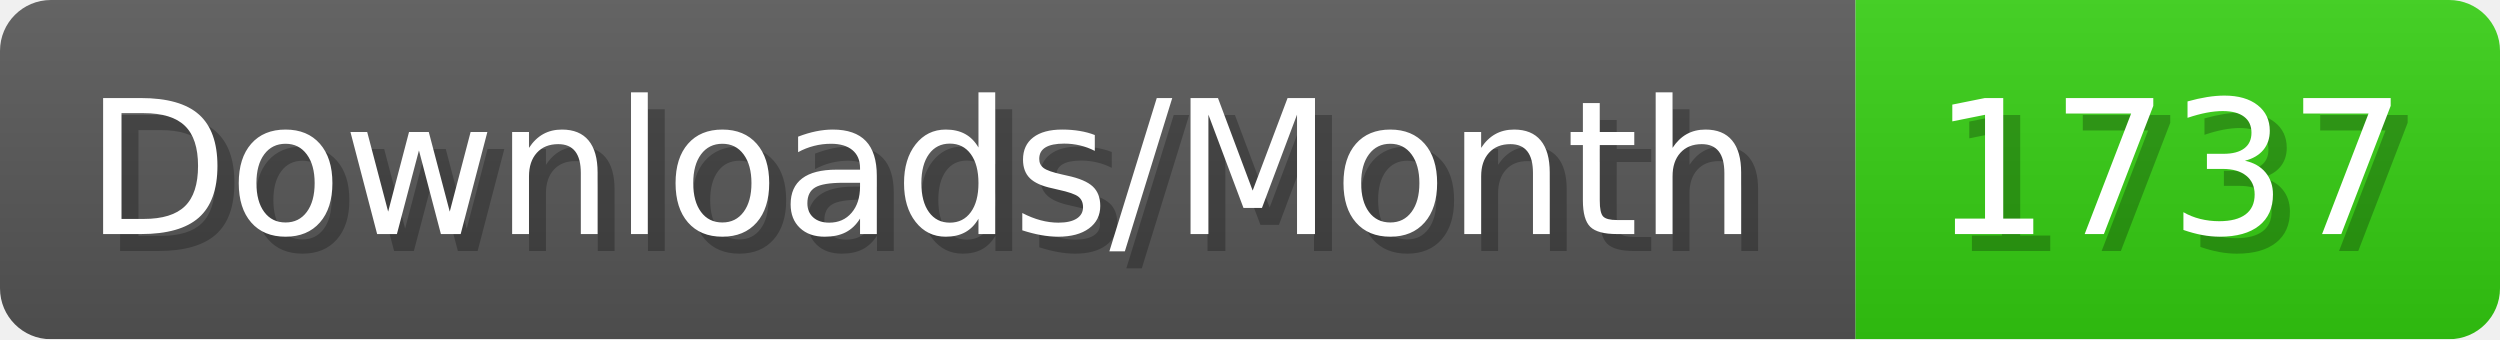
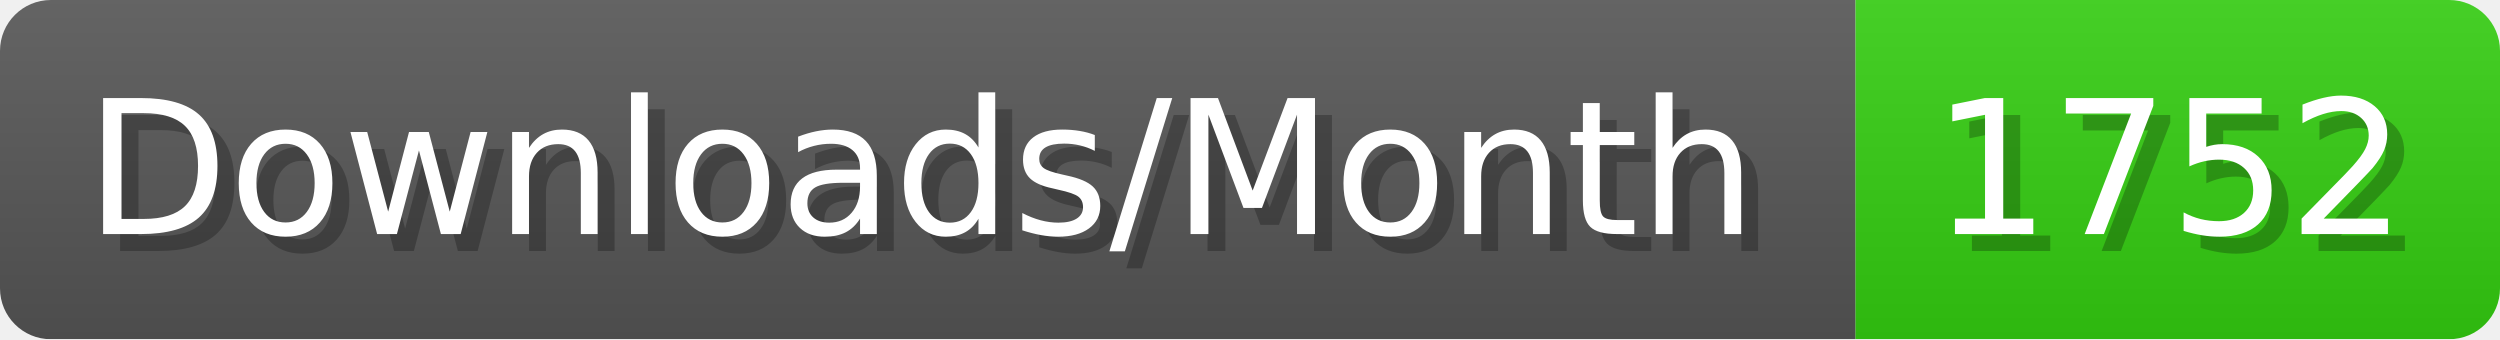
- <svg xmlns="http://www.w3.org/2000/svg" width="147.4" height="20" viewBox="0 0 1474 200" role="img" aria-label="Downloads/Month: 1737">
+ <svg xmlns="http://www.w3.org/2000/svg" width="147.4" height="20" viewBox="0 0 1474 200" role="img" aria-label="Downloads/Month: 1752">
  <linearGradient id="YlXUI" x2="0" y2="100%">
    <stop offset="0" stop-opacity=".1" stop-color="#EEE" />
    <stop offset="1" stop-opacity=".1" />
  </linearGradient>
  <mask id="JHhop">
    <rect width="1474" height="200" rx="30" fill="#FFF" />
  </mask>
  <g mask="url(#JHhop)">
    <rect width="1094" height="200" fill="#555" />
    <rect width="380" height="200" fill="#3C1" x="1094" />
    <rect width="1474" height="200" fill="url(#YlXUI)" />
  </g>
  <g aria-hidden="true" fill="#fff" text-anchor="start" font-family="Verdana,DejaVu Sans,sans-serif" font-size="110">
    <text x="60" y="148" textLength="994" fill="#000" opacity="0.25">Downloads/Month</text>
    <text x="50" y="138" textLength="994">Downloads/Month</text>
-     <text x="1149" y="148" textLength="280" fill="#000" opacity="0.25">1737</text>
-     <text x="1139" y="138" textLength="280">1737</text>
+     <text x="1149" y="148" textLength="280" fill="#000" opacity="0.25">1752</text>
+     <text x="1139" y="138" textLength="280">1752</text>
  </g>
</svg>
